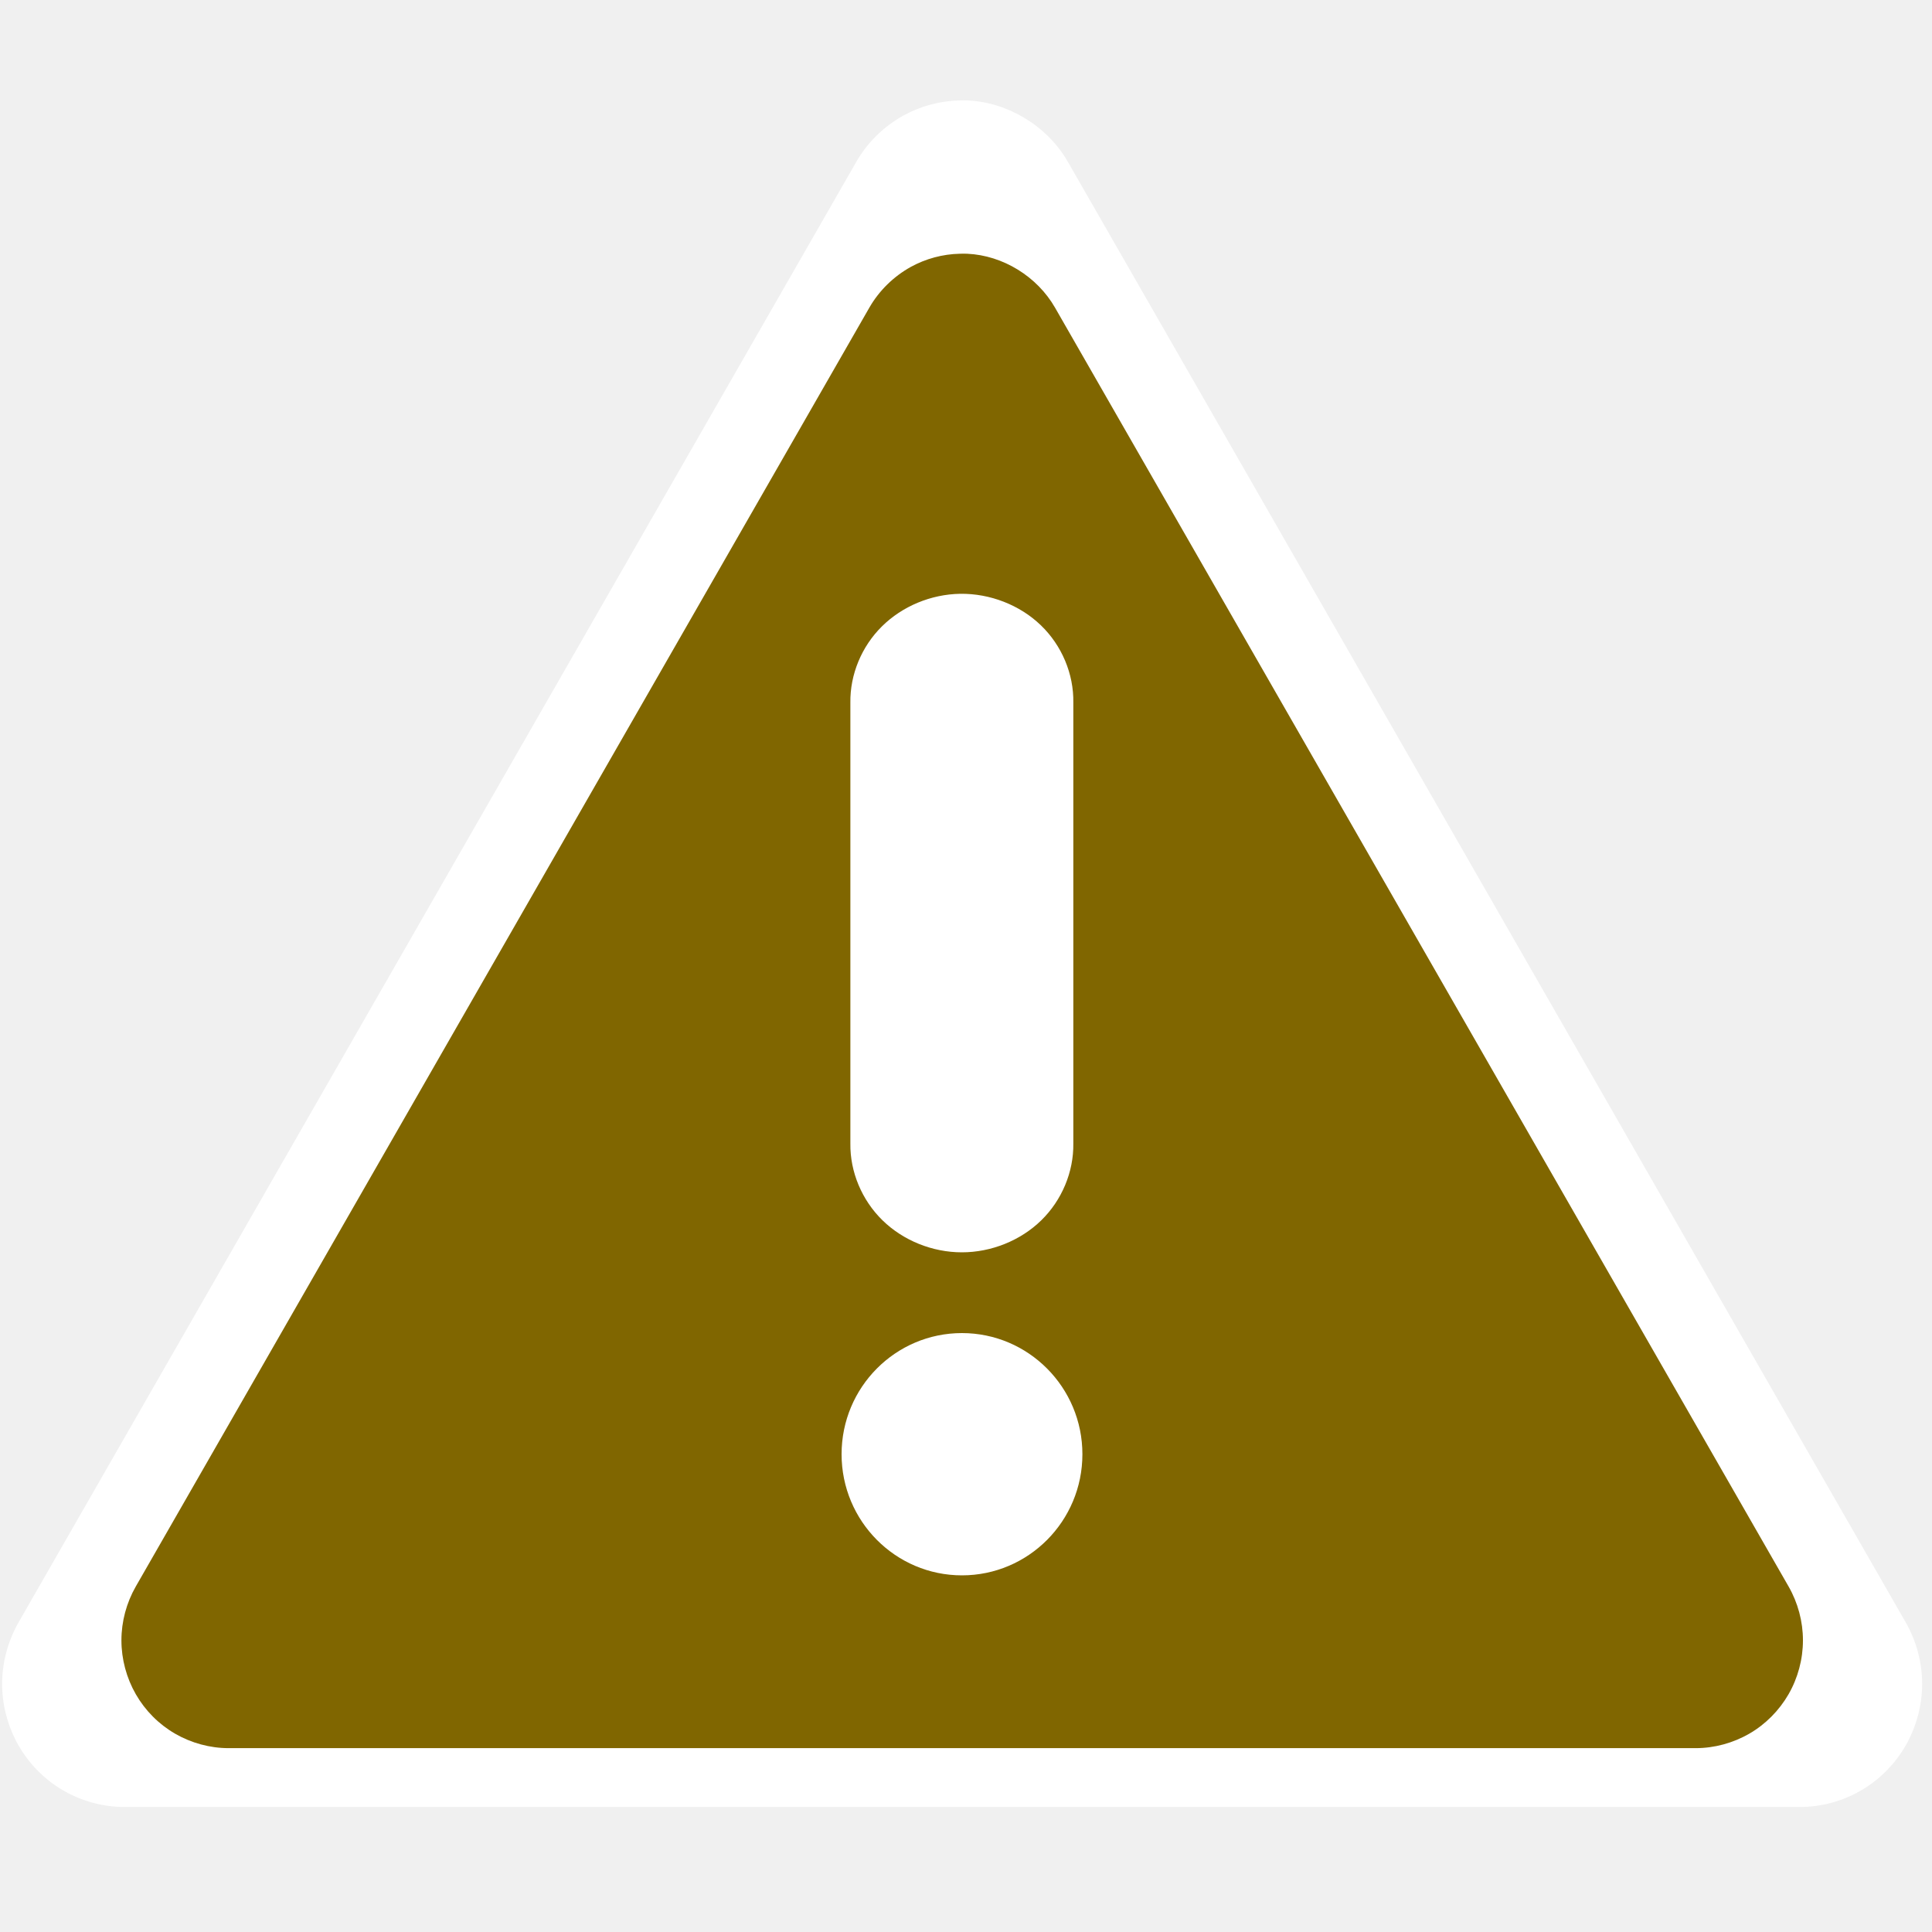
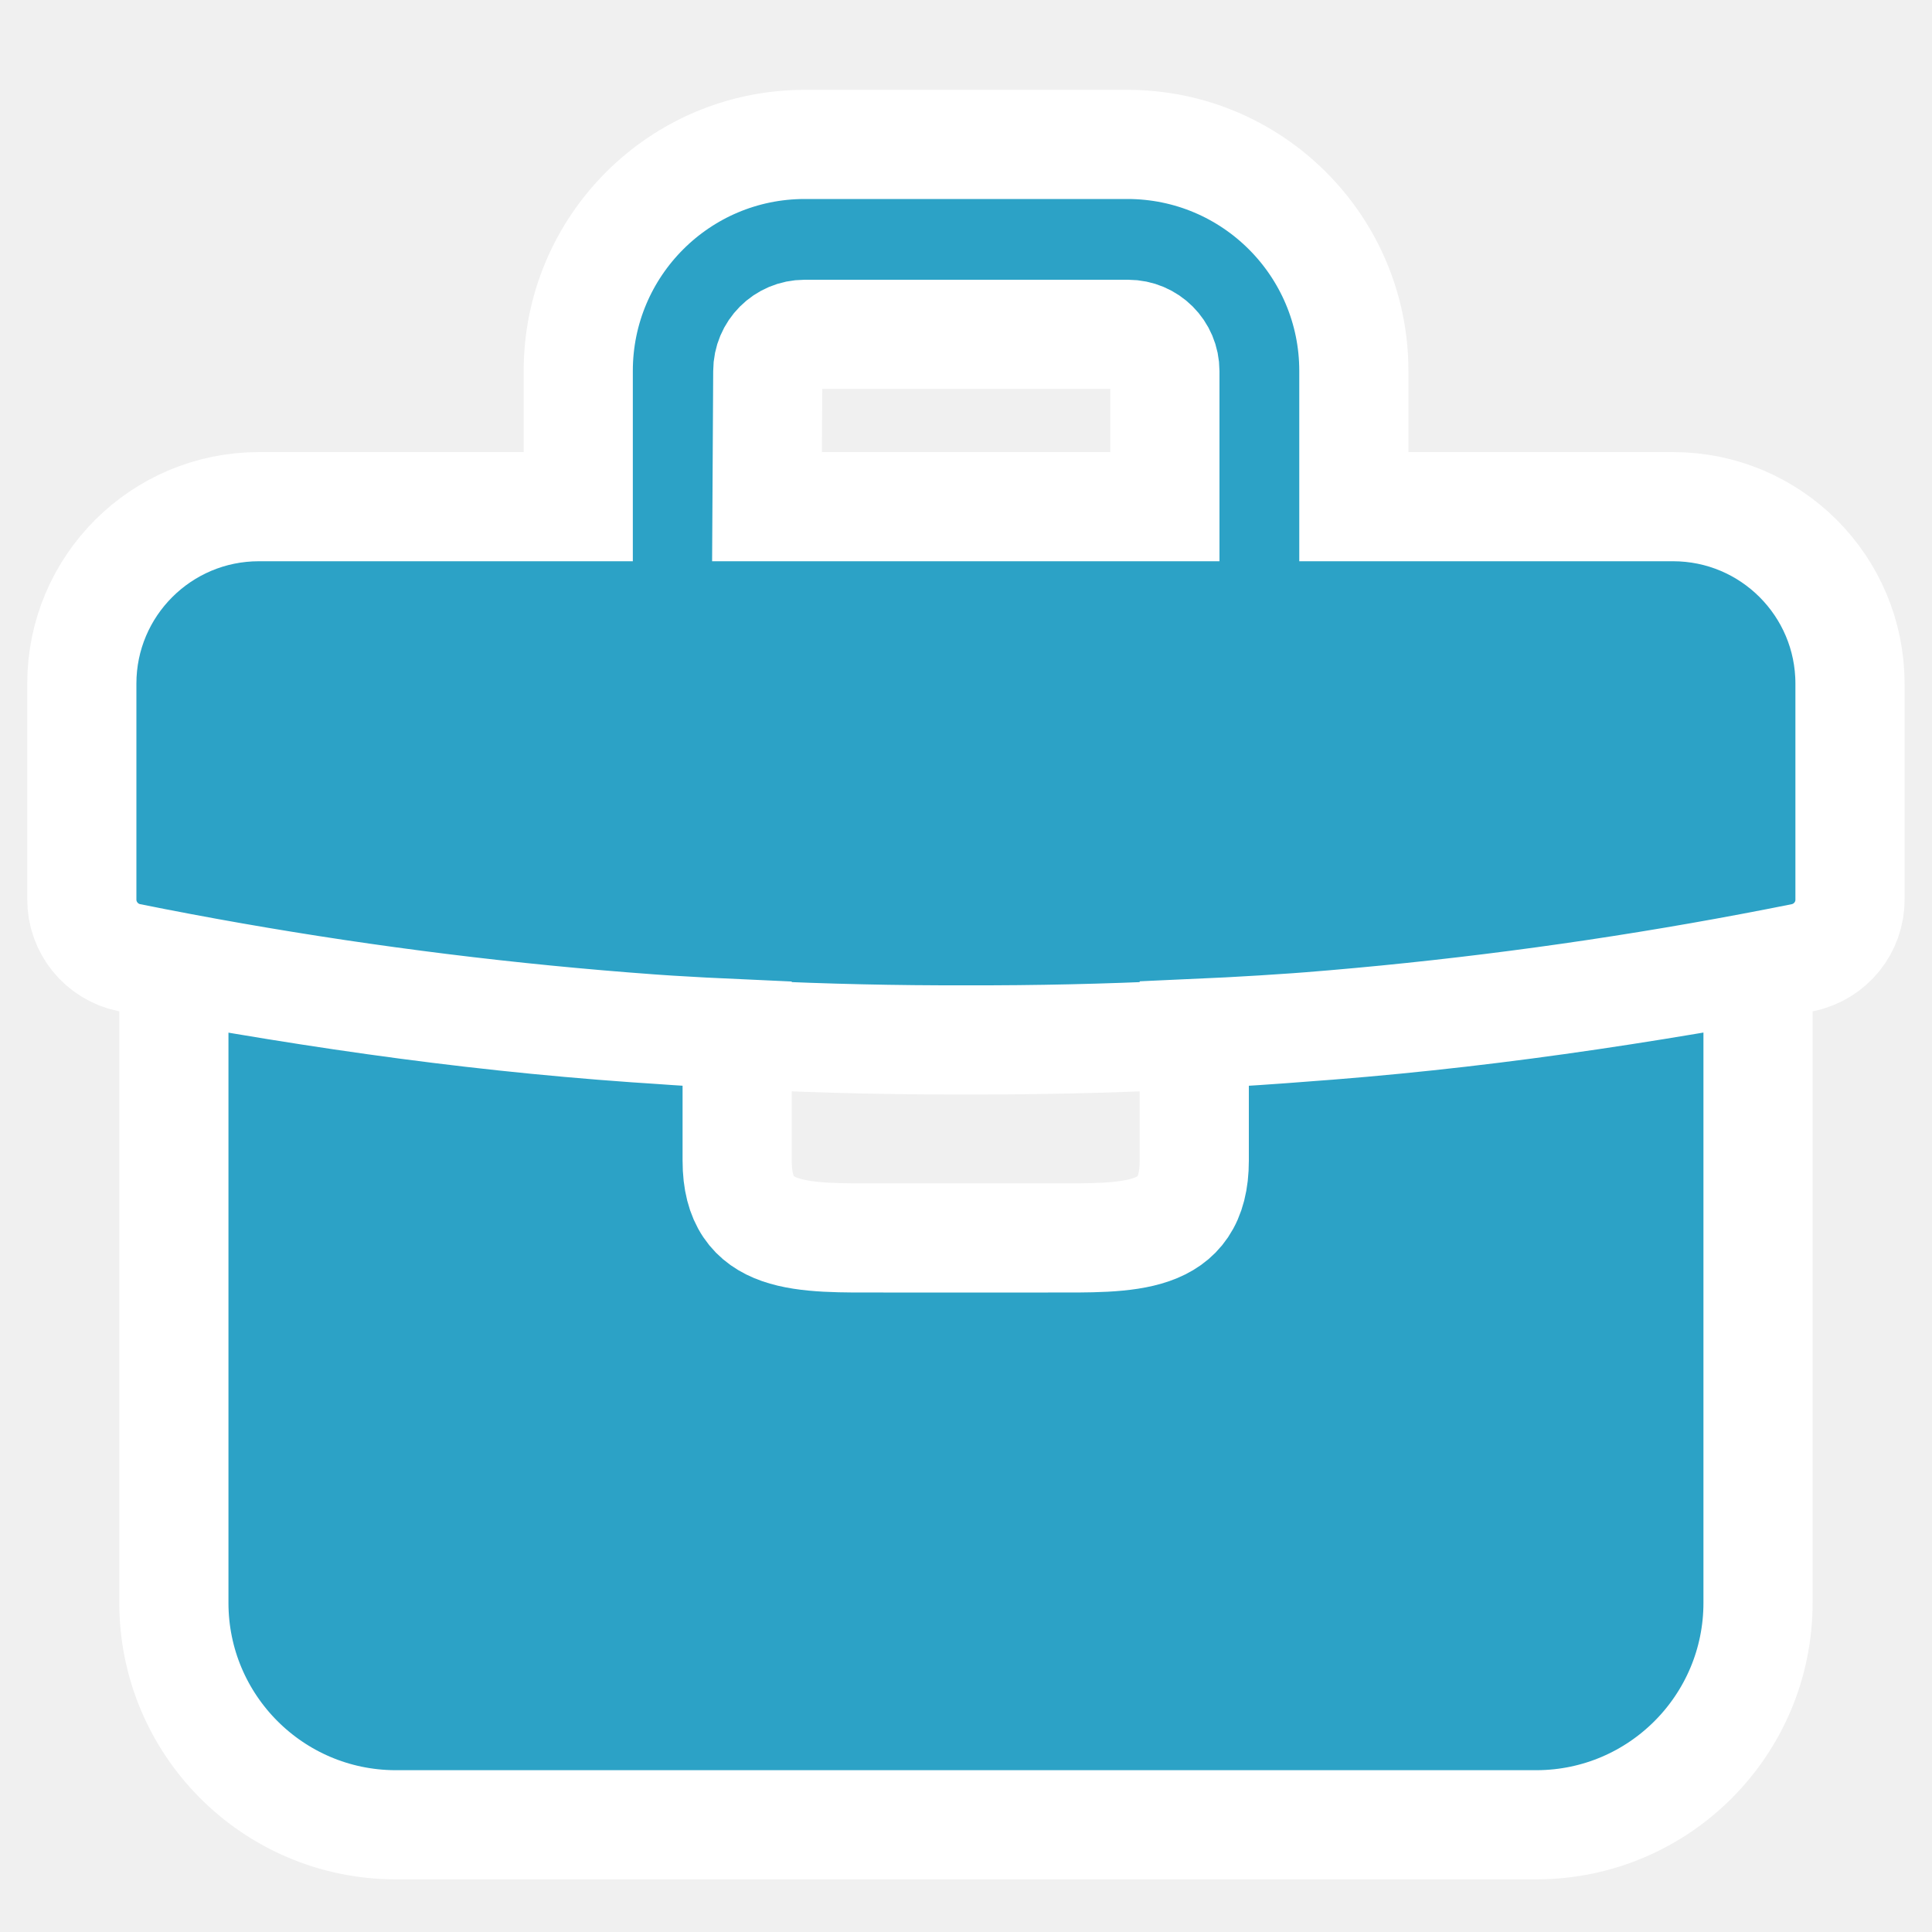
- <svg xmlns="http://www.w3.org/2000/svg" version="1.1" viewBox="0 0 20 20">
-   <path d="m9.975 1.039c-0.014 0-0.029 6.936e-4 -0.044 8.588e-4 -0.202 0.005-0.401 0.058-0.578 0.156-0.202 0.111-0.374 0.279-0.489 0.48l-8.672 15.119c-0.11 0.193-0.17 0.415-0.17 0.637 8.58e-6 0.222 0.06 0.445 0.17 0.637 0.11 0.193 0.272 0.355 0.463 0.466 0.191 0.111 0.412 0.171 0.633 0.171h17.344c0.221 0 0.442-0.06 0.633-0.171 0.191-0.111 0.353-0.274 0.463-0.466 0.11-0.193 0.17-0.415 0.17-0.637 1e-5 -0.222-0.06-0.445-0.17-0.637l-8.673-15.119c-0.211-0.368-0.615-0.616-1.037-0.636-0.014-6.937e-4 -0.028-8.588e-4 -0.043-8.588e-4zm-0.036 4.021c0.351-0.005 0.703 0.132 0.952 0.371 0.248 0.239 0.39 0.577 0.385 0.915v5.213c0.005 0.335-0.134 0.669-0.379 0.908-0.244 0.238-0.59 0.378-0.938 0.378s-0.693-0.139-0.937-0.378c-0.244-0.238-0.385-0.573-0.38-0.908v-5.213c-0.005-0.332 0.133-0.663 0.373-0.901 0.24-0.238 0.58-0.379 0.924-0.384zm0.02 8.74c0.786 0 1.425 0.641 1.425 1.433 0 0.791-0.638 1.433-1.425 1.433-0.786 0-1.423-0.641-1.423-1.433 0-0.791 0.637-1.433 1.423-1.433z" fill="#fff" />
-   <rect x="8.359" y="5.498" width="3.796" height="11.609" fill="#fff" />
-   <path d="m9.973 2.626c-0.013 0-0.026 5.945e-4 -0.038 7.597e-4 -0.177 0.004-0.351 0.051-0.506 0.136-0.177 0.098-0.328 0.245-0.429 0.421l-7.594 13.239c-0.097 0.169-0.149 0.363-0.149 0.558 7.6e-6 0.195 0.052 0.389 0.149 0.558 0.097 0.169 0.238 0.311 0.406 0.408 0.168 0.097 0.361 0.15 0.555 0.15h15.187c0.193 0 0.387-0.053 0.555-0.15 0.168-0.097 0.309-0.24 0.406-0.408 0.097-0.169 0.149-0.363 0.149-0.558 7e-6 -0.195-0.052-0.389-0.149-0.558l-7.594-13.239c-0.185-0.322-0.539-0.54-0.908-0.557-0.013-5.946e-4 -0.025-7.597e-4 -0.037-7.597e-4zm-0.032 3.521c0.308-0.004 0.616 0.116 0.833 0.325 0.218 0.209 0.342 0.505 0.337 0.801v4.565c0.004 0.293-0.118 0.586-0.332 0.795-0.214 0.209-0.517 0.331-0.822 0.331-0.305 0-0.607-0.122-0.821-0.331-0.214-0.209-0.337-0.502-0.333-0.795v-4.565c-0.004-0.29 0.116-0.581 0.327-0.789 0.21-0.208 0.507-0.332 0.809-0.337zm0.017 7.653c0.688 0 1.247 0.562 1.247 1.254 0 0.693-0.559 1.254-1.247 1.254-0.688 0-1.246-0.562-1.246-1.254 0-0.693 0.558-1.254 1.246-1.254z" fill="#806600" />
+ <svg xmlns="http://www.w3.org/2000/svg" viewBox="0 0 20 20" x="0px" y="0px" fill="#2ca2c6" version="1.1" id="svg1" width="20" height="20">
+   <defs id="defs1" />
+   <path d="m 7.631,10.701 c -1.907,-0.085 -3.593,-0.292 -5.474,-0.62 -0.187,-0.029 -0.355,0.114 -0.357,0.303 v 6.208 c -1.02e-5,1.265 1.023,2.292 2.288,2.298 H 15.911 c 1.265,-0.005 2.288,-1.032 2.288,-2.298 v -6.208 c -6.64e-4,-0.192 -0.174,-0.336 -0.362,-0.303 -1.88,0.327 -3.567,0.534 -5.474,0.618 v 0.013 1.303 c 0,0.836 -0.678,0.8 -1.514,0.8 H 9.145 c -0.836,0 -1.514,0.036 -1.514,-0.8 v -1.301 -0.013 z M 0.847,9.31 V 7.077 C 0.847,6.065 1.668,5.245 2.68,5.245 H 5.986 V 3.84 c 2e-7,-1.295 1.05,-2.345 2.345,-2.345 h 3.339 c 1.295,3e-7 2.345,1.05 2.345,2.345 v 1.405 h 3.304 c 1.012,7e-7 1.832,0.82 1.832,1.832 V 9.31 C 19.153,9.601 18.949,9.853 18.664,9.913 15.812,10.487 12.909,10.773 10,10.765 7.09,10.773 4.187,10.487 1.335,9.913 1.05,9.853 0.846,9.601 0.847,9.31 Z M 7.94,5.245 h 4.119 v -1.403 c 0,-0.211 -0.171,-0.381 -0.381,-0.381 H 8.329 c -0.211,10e-8 -0.381,0.171 -0.381,0.381 z" id="path1" style="stroke:#ffffff;stroke-width:1.13;stroke-dasharray:none;stroke-opacity:1" />
</svg>
